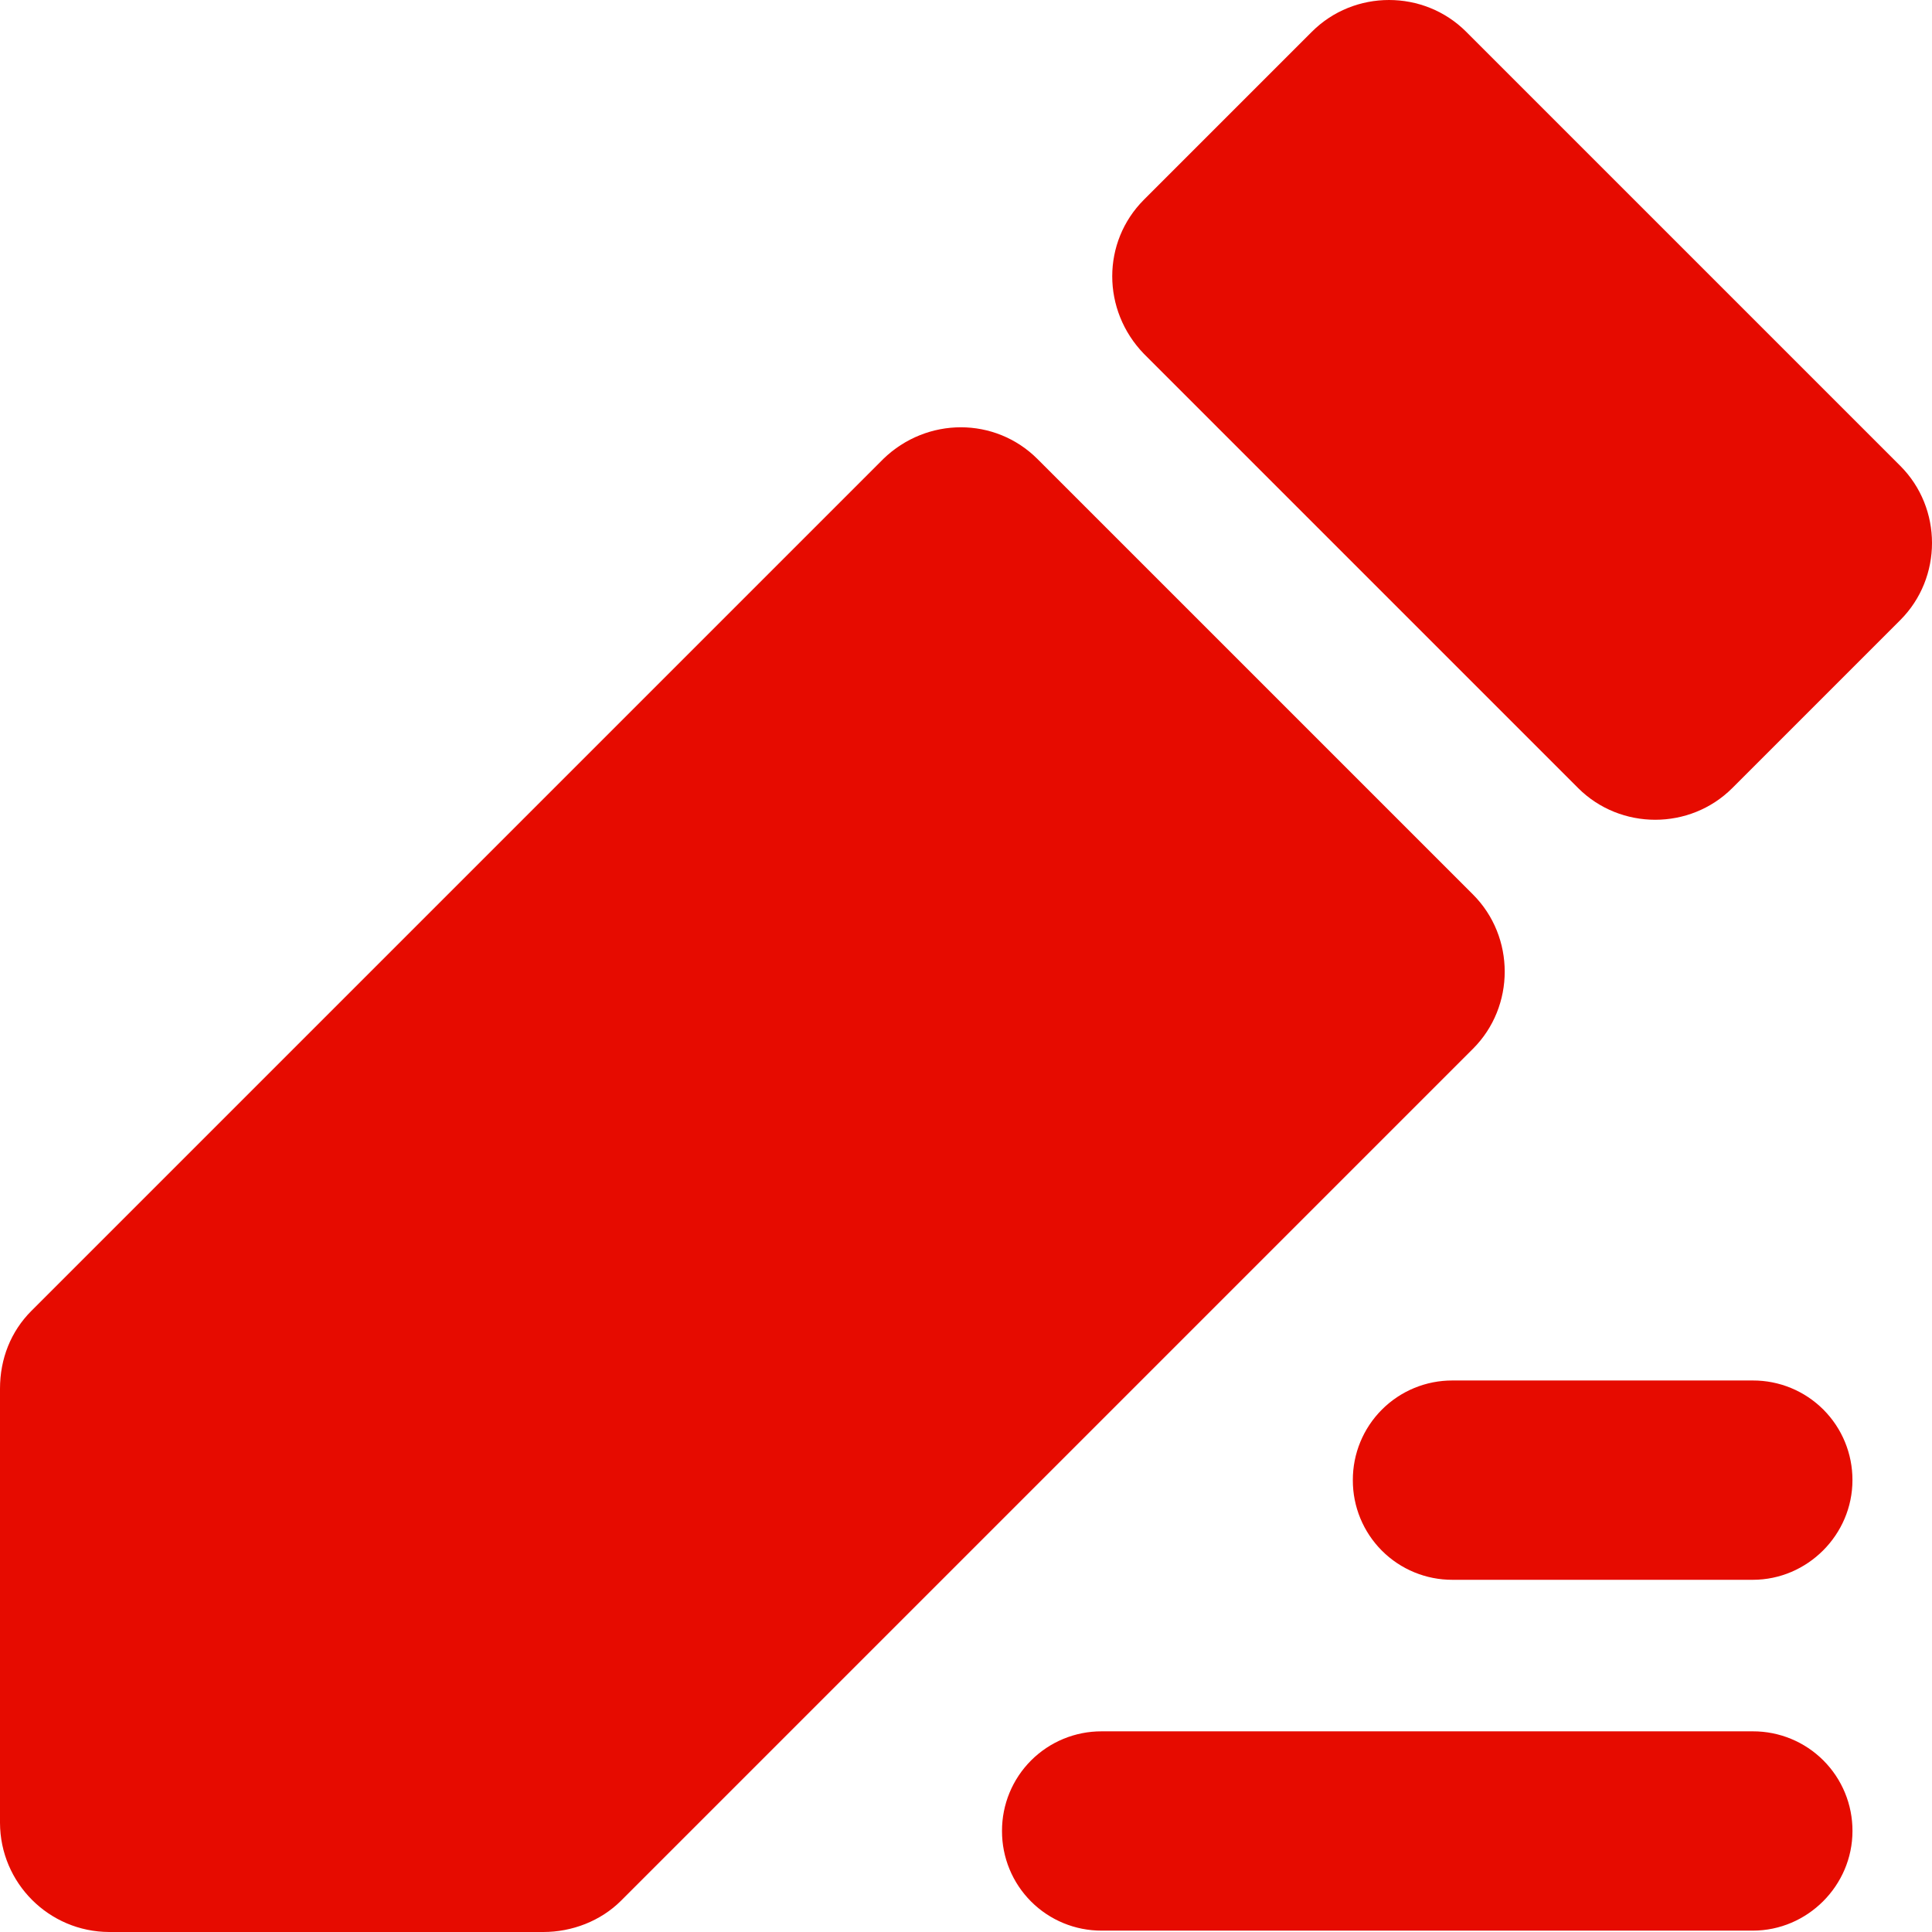
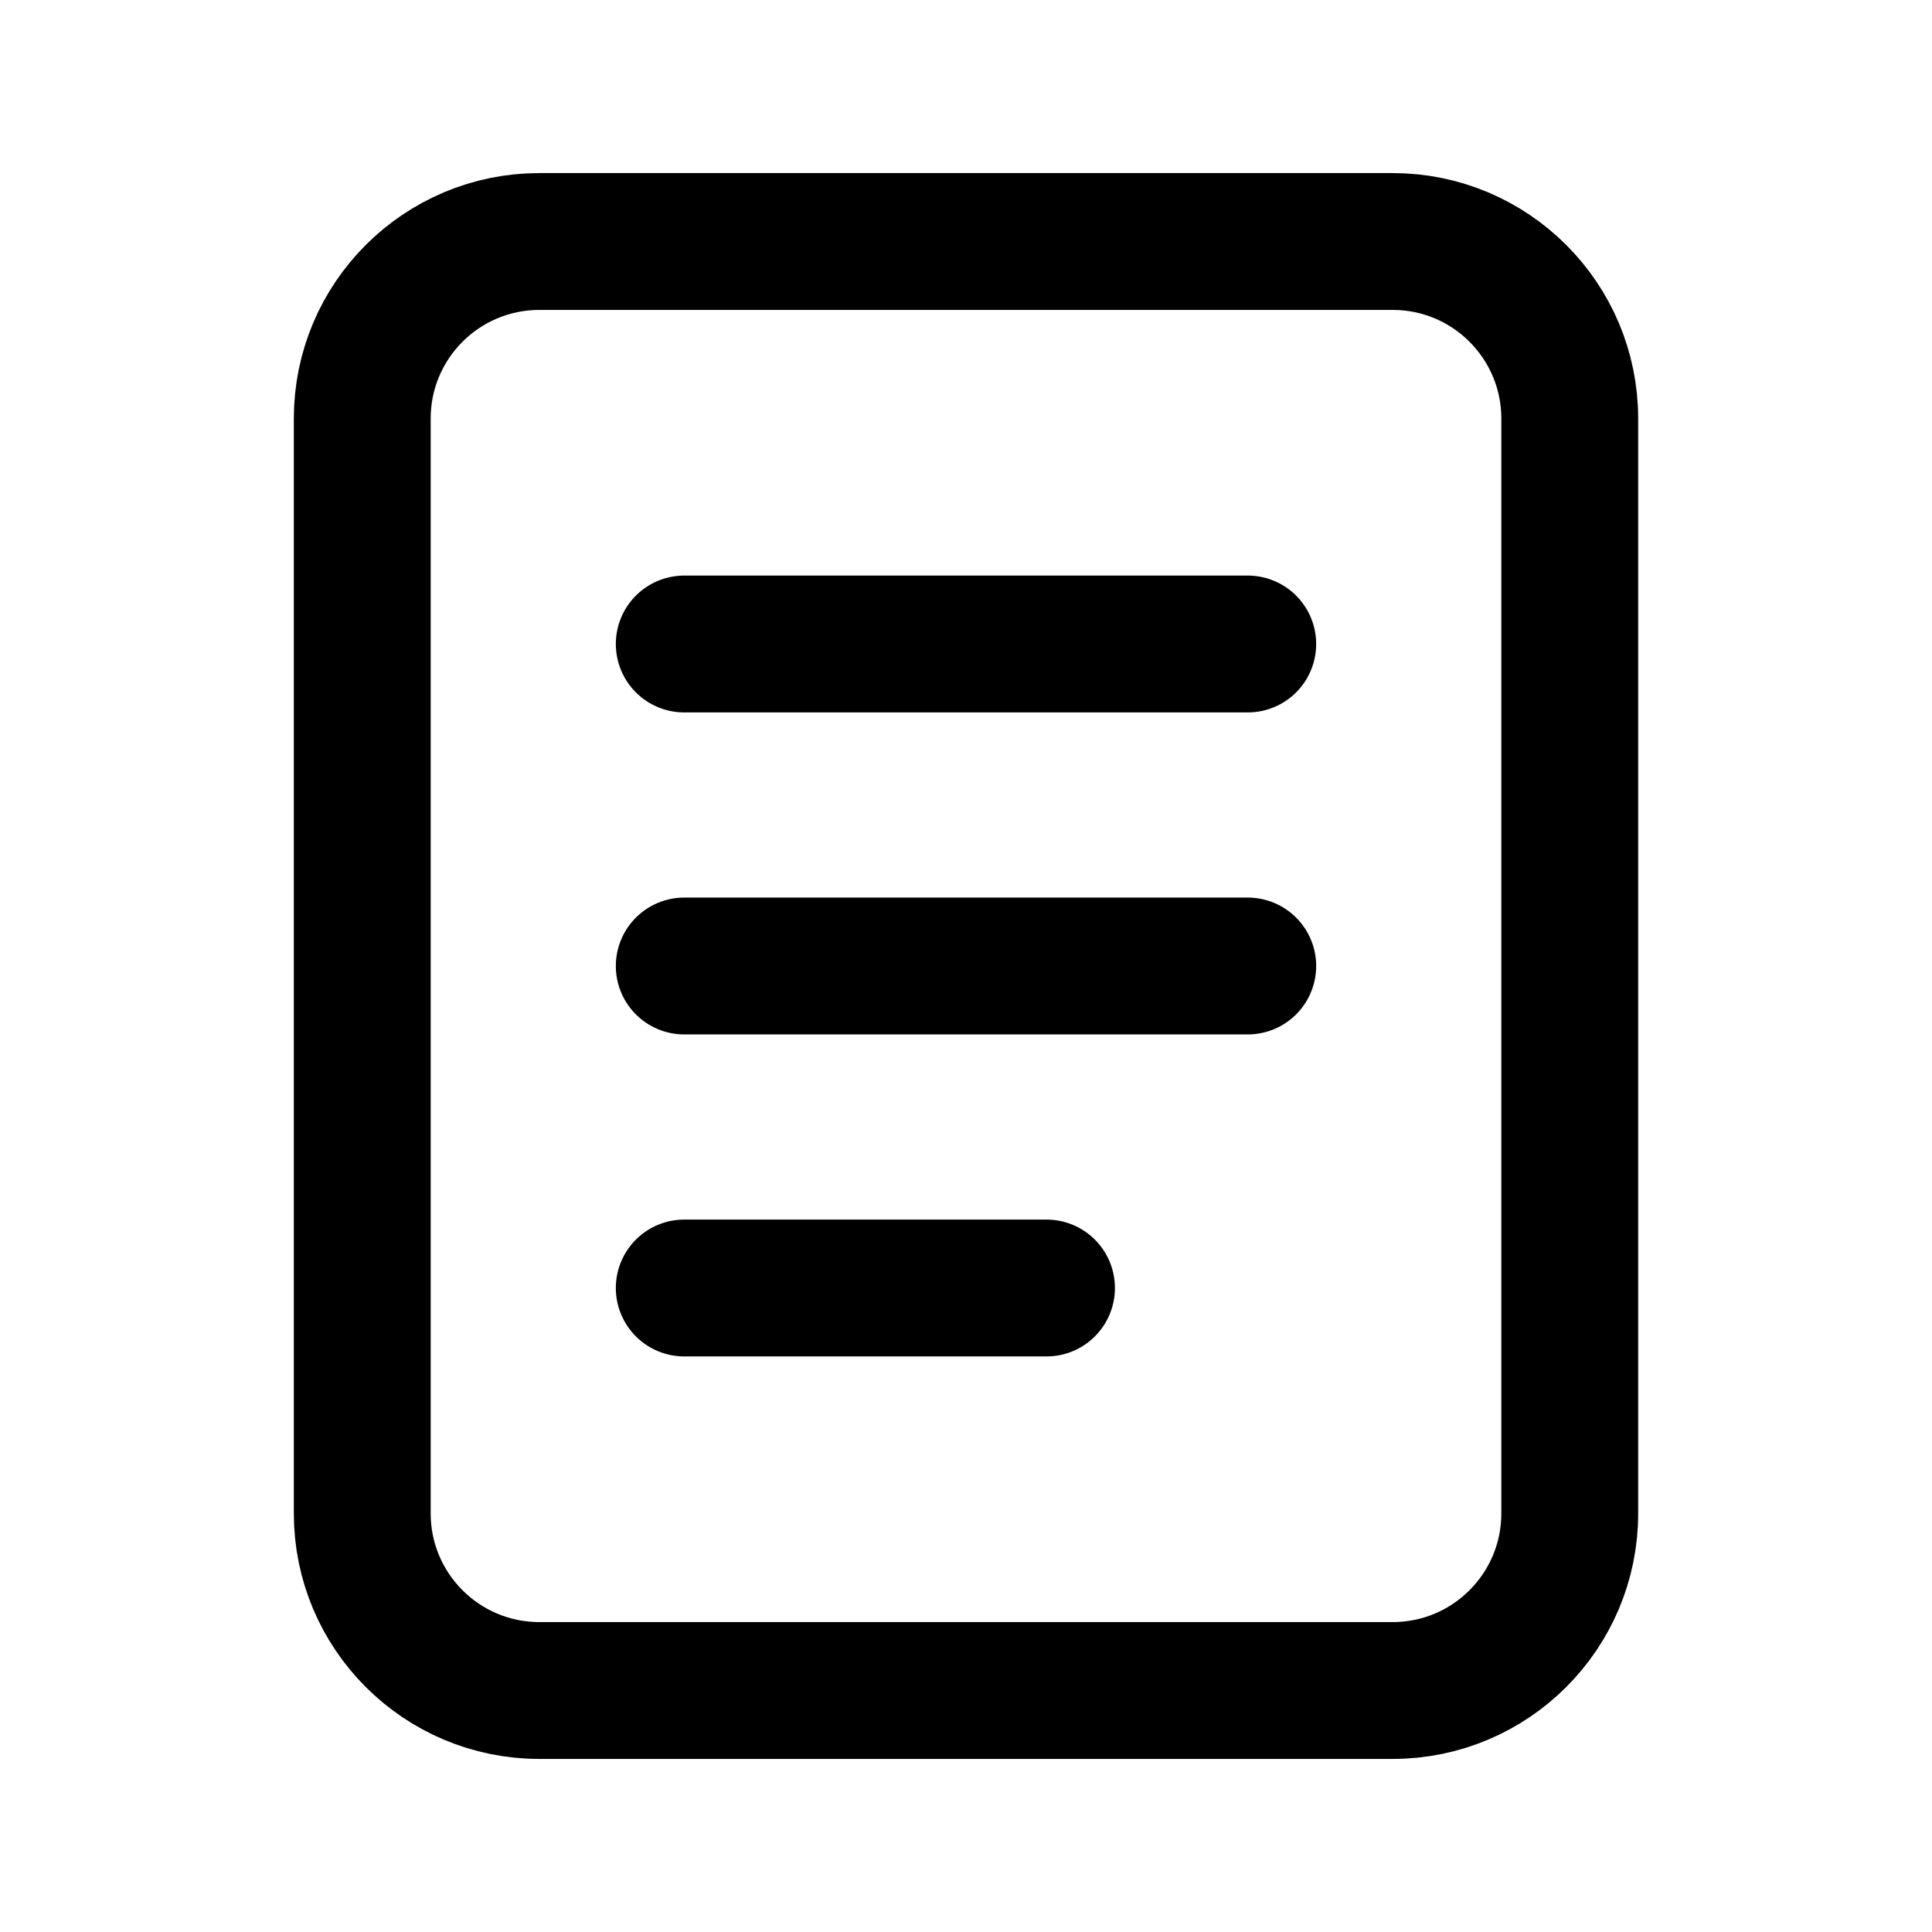
- <svg xmlns="http://www.w3.org/2000/svg" t="1750862799027" class="icon" viewBox="0 0 1024 1024" version="1.1" p-id="13244" width="32" height="32">
-   <path d="M606.336 105.818l88.998-88.998c22.426-22.426 59.328-22.426 81.754 0L1007.181 246.912c22.426 22.426 22.426 59.328 0 81.754l-88.998 88.998c-22.426 22.438-59.328 22.438-81.766 0L606.336 187.584c-22.438-23.168-22.438-59.341 0-81.766z m-138.202 137.472L16.64 694.784C5.786 705.638 0 720.128 0 736.026v230.093A58.048 58.048 0 0 0 57.882 1024h230.093c15.194 0 30.387-5.786 41.242-16.64l451.494-451.494c22.426-22.426 22.426-59.328 0-81.766L549.888 243.29c-22.438-22.426-58.624-22.426-81.766 0z m115.763 674.355h345.139a52.646 52.646 0 0 1 52.813 52.813c0 28.941-23.872 52.813-52.813 52.813H583.898a52.646 52.646 0 0 1-52.813-52.813 52.646 52.646 0 0 1 52.813-52.813z m185.958-185.958H929.024a52.646 52.646 0 0 1 52.813 52.826c0 28.928-23.872 52.813-52.813 52.813H769.856a52.646 52.646 0 0 1-52.826-52.813 52.646 52.646 0 0 1 52.826-52.826z" fill="#E60B00" p-id="13245" />
+ <svg xmlns="http://www.w3.org/2000/svg" viewBox="0 0 24 24" fill="none">
+   <rect x="4.5" y="3" width="15" height="18" rx="2.2" stroke="currentColor" stroke-width="1.7" />
+   <path d="M8.5 8H15.5" stroke="currentColor" stroke-width="1.7" stroke-linecap="round" />
+   <path d="M8.5 12H15.5" stroke="currentColor" stroke-width="1.7" stroke-linecap="round" />
+   <path d="M8.5 16H13" stroke="currentColor" stroke-width="1.7" stroke-linecap="round" />
</svg>
